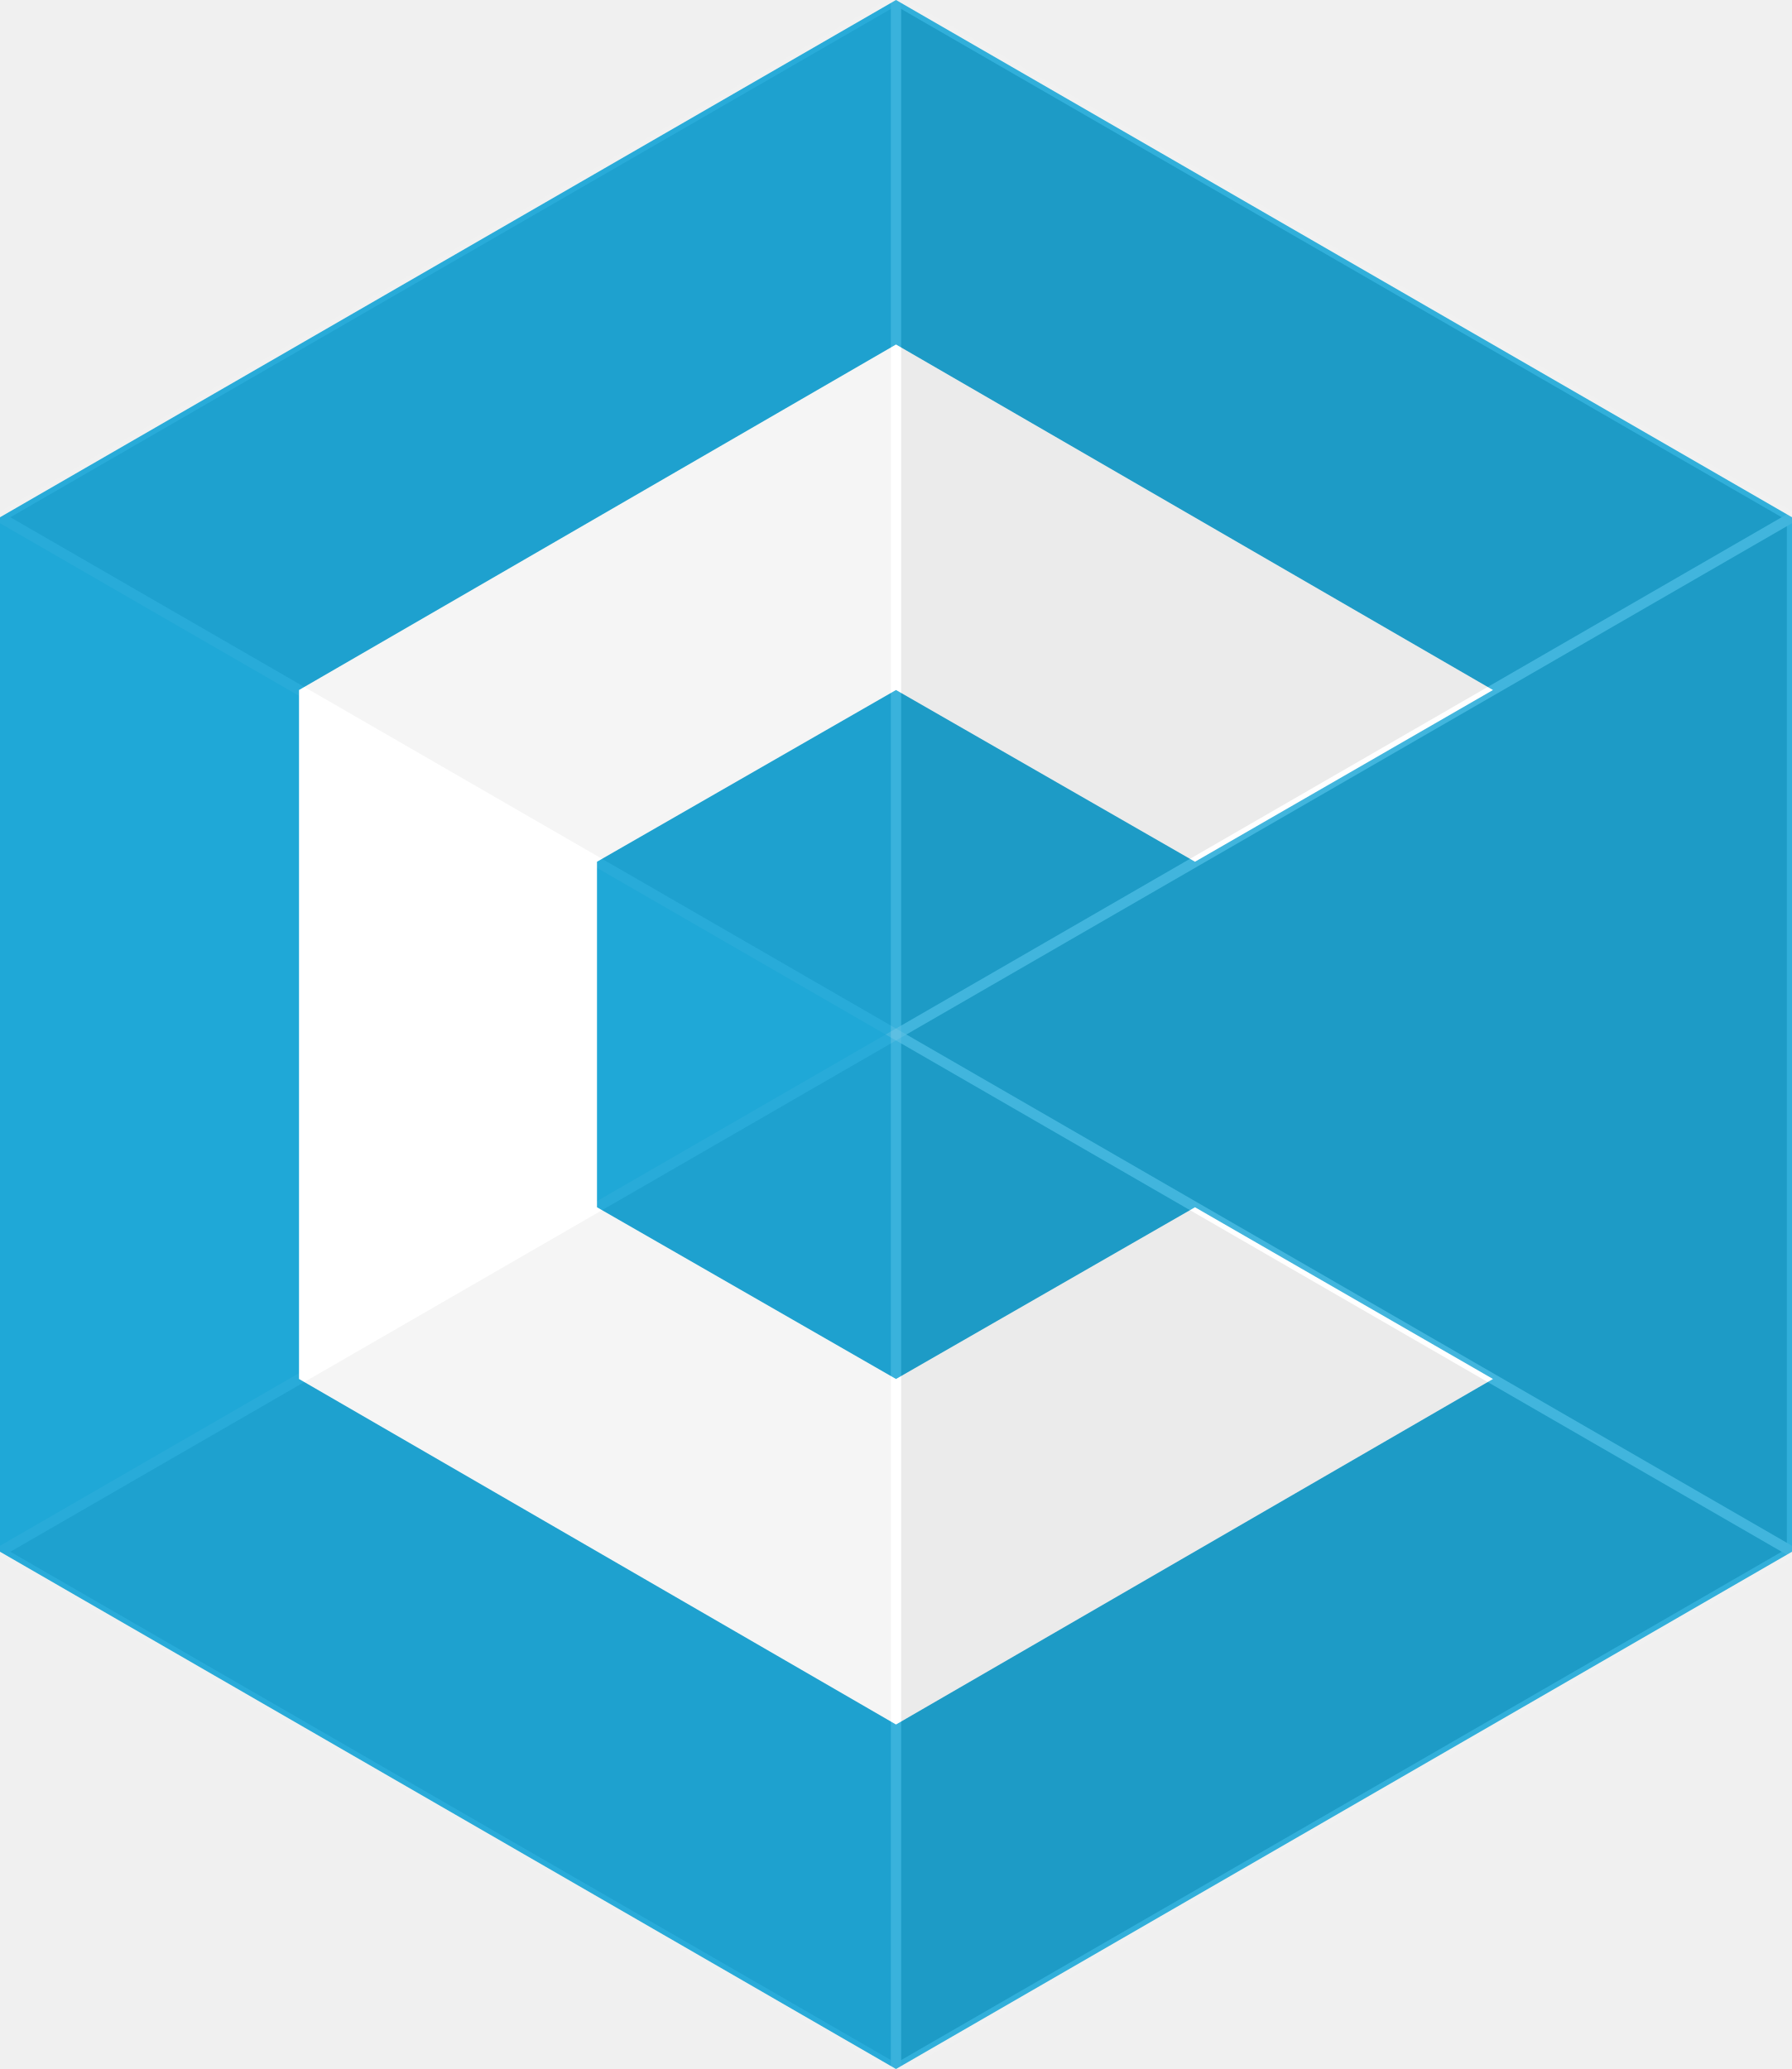
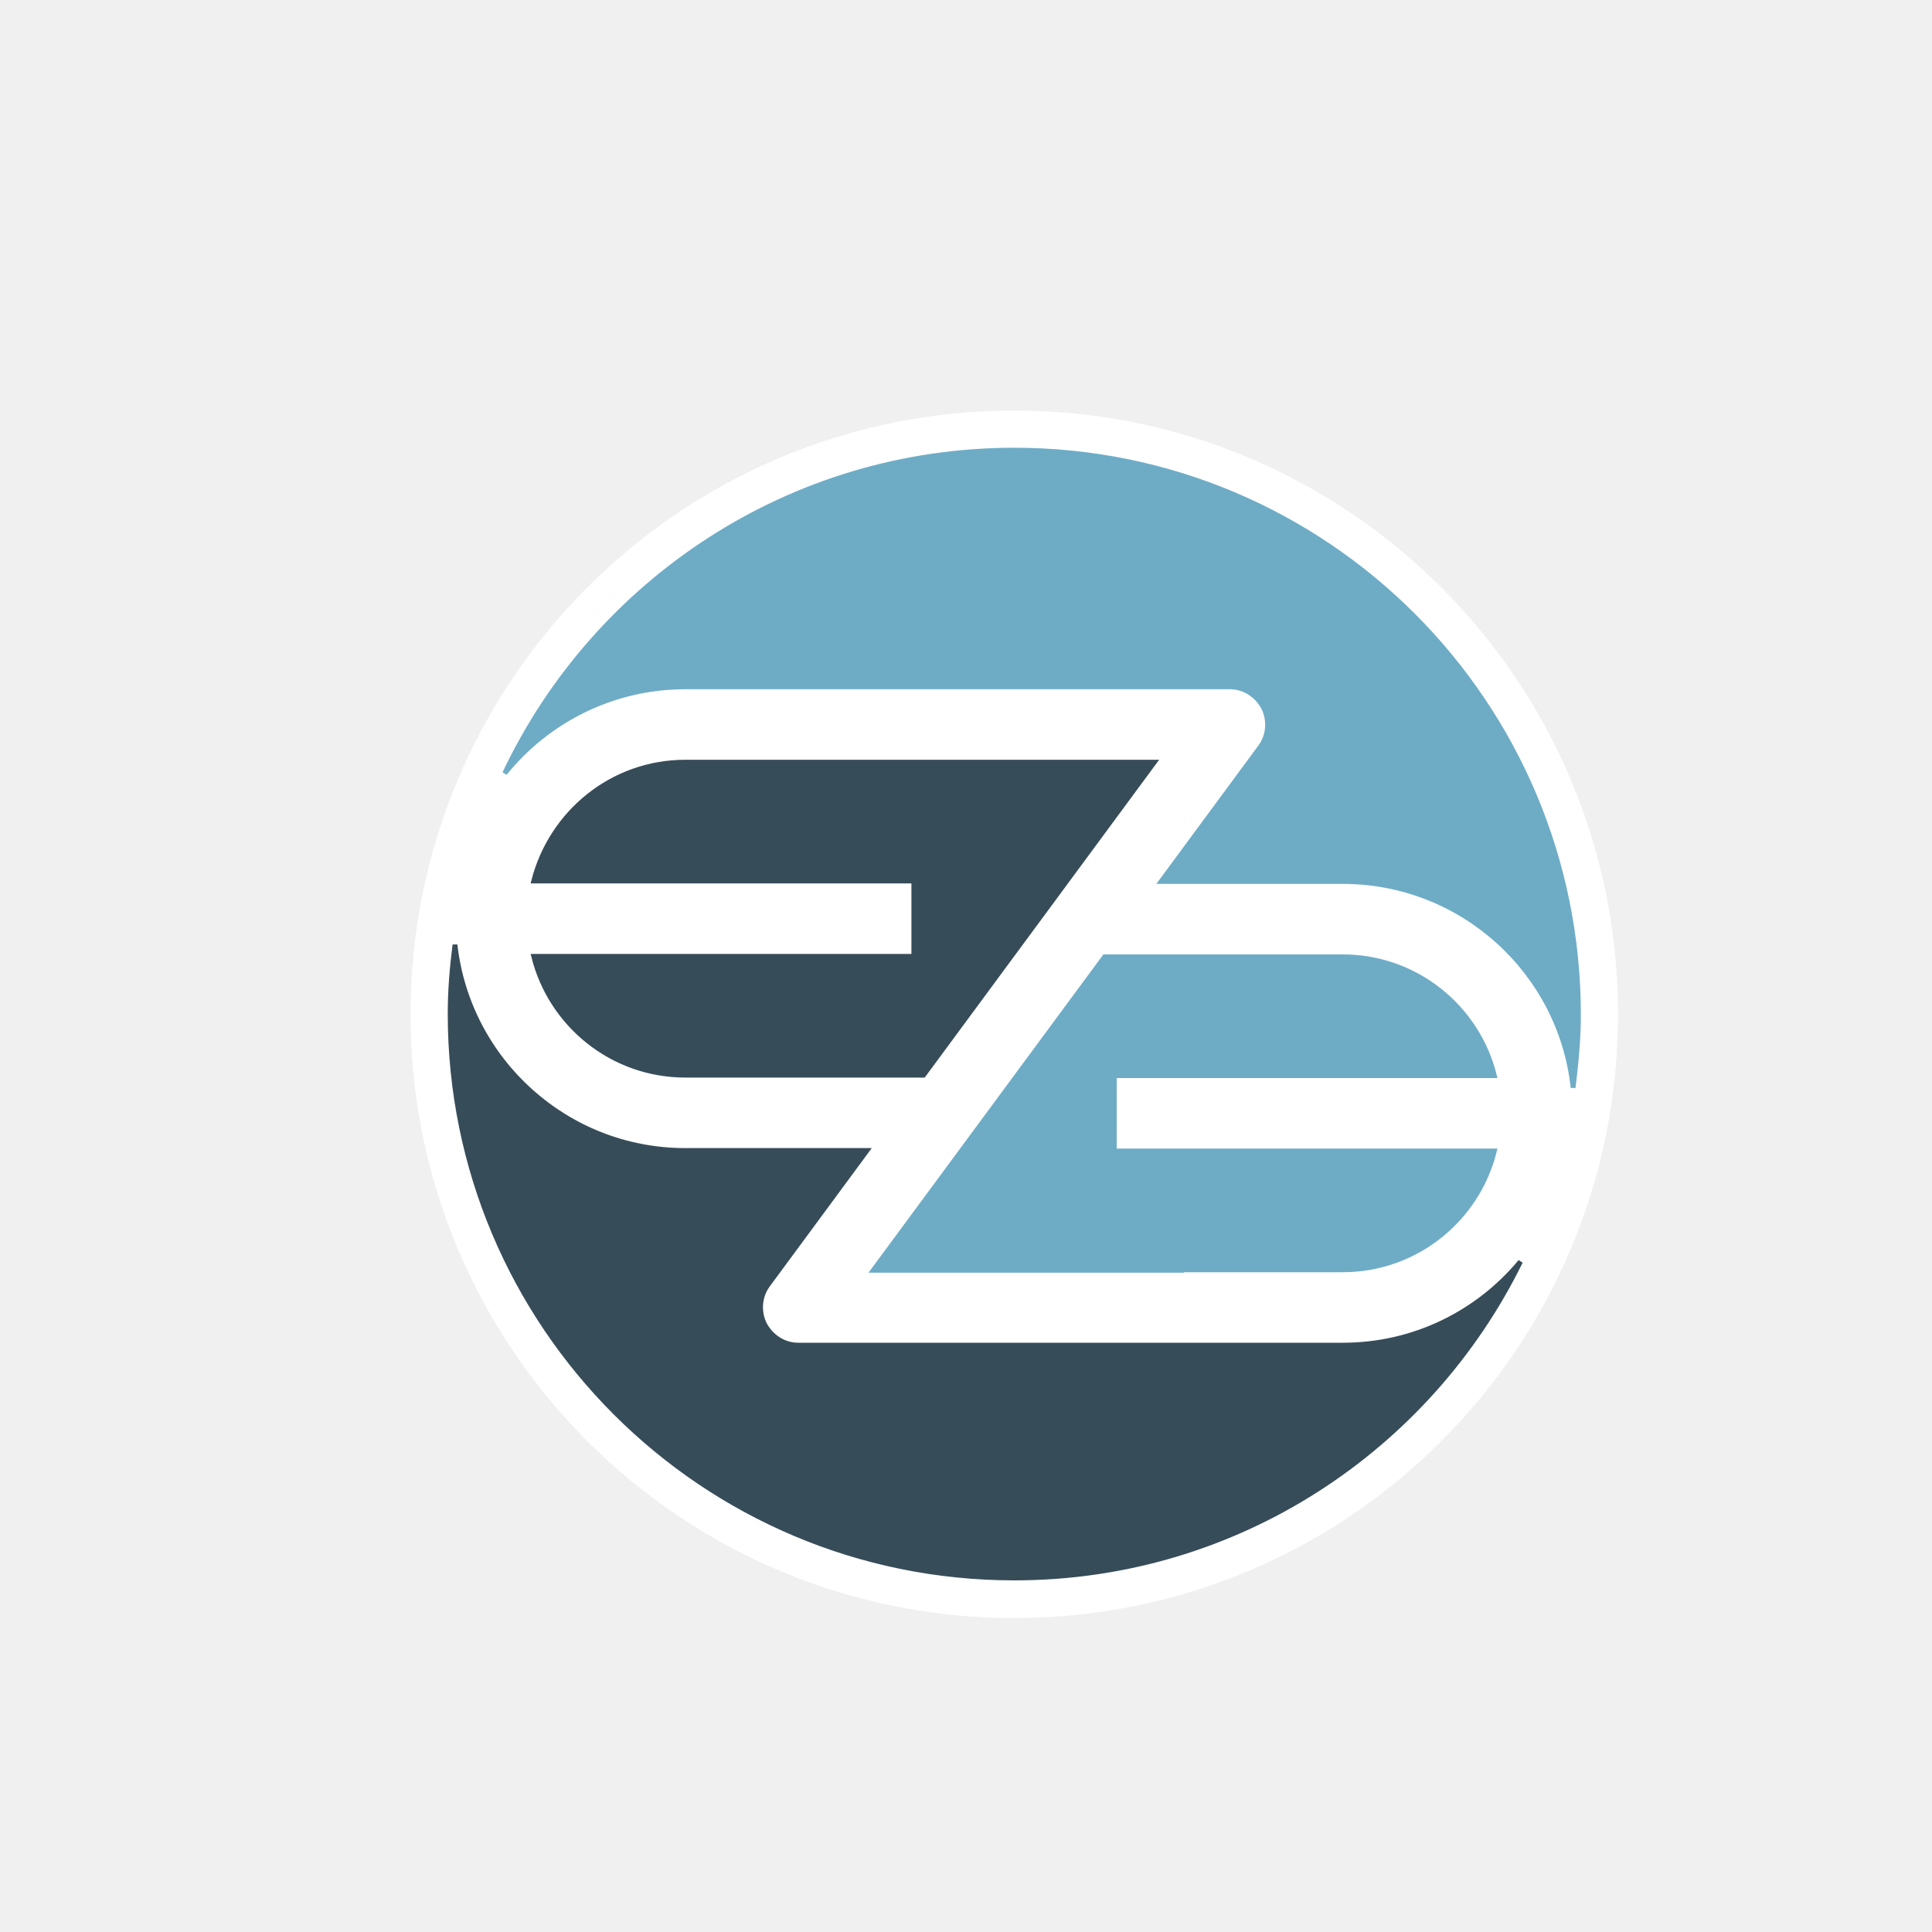
- <svg xmlns="http://www.w3.org/2000/svg" version="1.1" id="Warstwa_1" x="0px" y="0px" width="173.2px" height="200px" viewBox="0 0 173.2 200" style="enable-background:new 0 0 173.2 200;" xml:space="preserve">
-   <style type="text/css">
- 	.st0{fill:#1FA8D7;}
- 	.st1{fill:#FFFFFF;}
- 	.st2{opacity:4.000000e-02;stroke:#FFFFFF;stroke-miterlimit:10;}
- 	.st3{opacity:8.000000e-02;stroke:#FFFFFF;stroke-miterlimit:10;}
- 	.st4{opacity:0;stroke:#FFFFFF;stroke-miterlimit:10;}
- 	.st5{fill:#333333;}
- 	.st6{fill:#1EA7D6;}
- </style>
-   <polygon class="st0" points="0,150 0,50 86.6,0 173.2,50 173.2,150 86.6,200 " />
-   <polygon class="st1" points="86.6,133.3 57.7,116.7 57.7,83.3 86.6,66.7 115.5,83.3 144.3,66.7 86.6,33.3 28.9,66.7 28.9,133.3   86.6,166.7 144.3,133.3 115.5,116.7 " />
-   <polygon class="st2" points="0,50 86.6,100 86.6,0 " />
-   <polygon class="st2" points="0,150 86.6,200 86.6,100 " />
-   <polygon class="st3" points="86.6,100 173.2,150 173.2,50 " />
-   <polygon class="st4" points="86.6,100 0,50 0,150 " />
-   <polygon class="st3" points="173.2,150 86.6,100 86.6,200 " />
-   <polygon class="st3" points="173.2,50 86.6,0 86.6,100 " />
-   <g>
-     <path class="st5" d="M290.4,127.3c1,0,1.8,0.4,2.6,1.1l7.2,7.8c-4,4.9-8.8,8.7-14.6,11.3c-5.8,2.6-12.7,3.9-20.8,3.9   c-7.2,0-13.8-1.2-19.5-3.7c-5.8-2.5-10.7-5.9-14.8-10.3c-4.1-4.4-7.2-9.7-9.4-15.8c-2.2-6.1-3.3-12.8-3.3-20   c0-7.3,1.2-14.1,3.6-20.1c2.4-6.1,5.8-11.4,10.3-15.8c4.4-4.4,9.7-7.8,15.8-10.3c6.1-2.5,12.9-3.7,20.4-3.7c7.2,0,13.6,1.2,19,3.5   c5.4,2.3,10.1,5.4,13.9,9.2l-6.1,8.4c-0.4,0.5-0.8,1-1.4,1.4c-0.6,0.4-1.3,0.6-2.3,0.6c-1,0-2.1-0.4-3.2-1.2s-2.5-1.7-4.1-2.6   c-1.7-0.9-3.8-1.8-6.3-2.6c-2.5-0.8-5.8-1.2-9.7-1.2c-4.6,0-8.8,0.8-12.7,2.4c-3.8,1.6-7.2,3.9-9.9,6.9s-4.9,6.6-6.5,10.8   c-1.6,4.3-2.3,9-2.3,14.3c0,5.5,0.8,10.4,2.3,14.6c1.6,4.3,3.7,7.9,6.3,10.8c2.7,2.9,5.8,5.2,9.4,6.7c3.6,1.6,7.5,2.3,11.6,2.3   c2.5,0,4.7-0.1,6.7-0.4c2-0.3,3.8-0.7,5.5-1.3c1.7-0.6,3.3-1.3,4.8-2.3c1.5-0.9,3-2.1,4.5-3.4c0.4-0.4,0.9-0.7,1.4-1   C289.3,127.4,289.9,127.3,290.4,127.3z" />
-     <path class="st5" d="M407.5,101.5c0,7.2-1.2,13.8-3.6,19.9c-2.4,6.1-5.7,11.4-10.1,15.8c-4.3,4.5-9.5,7.9-15.6,10.4   c-6.1,2.5-12.8,3.7-20.2,3.7c-7.4,0-14.1-1.2-20.2-3.7c-6.1-2.5-11.3-6-15.7-10.4c-4.3-4.5-7.7-9.7-10.1-15.8   c-2.4-6.1-3.6-12.7-3.6-19.9c0-7.2,1.2-13.8,3.6-19.9c2.4-6.1,5.7-11.4,10.1-15.8c4.3-4.5,9.6-7.9,15.7-10.4   c6.1-2.5,12.8-3.7,20.2-3.7c7.4,0,14.1,1.3,20.2,3.8c6.1,2.5,11.3,6,15.6,10.4c4.3,4.4,7.7,9.7,10.1,15.8   C406.3,87.7,407.5,94.3,407.5,101.5z M388.9,101.5c0-5.4-0.7-10.2-2.1-14.4c-1.4-4.3-3.5-7.9-6.1-10.8c-2.7-3-5.9-5.2-9.7-6.8   c-3.8-1.6-8.1-2.4-12.9-2.4c-4.8,0-9.1,0.8-12.9,2.4c-3.8,1.6-7.1,3.8-9.8,6.8c-2.7,3-4.7,6.6-6.2,10.8c-1.4,4.3-2.2,9.1-2.2,14.4   c0,5.4,0.7,10.2,2.2,14.4c1.4,4.3,3.5,7.9,6.2,10.8c2.7,2.9,5.9,5.2,9.8,6.8c3.8,1.6,8.1,2.4,12.9,2.4c4.8,0,9.1-0.8,12.9-2.4   c3.8-1.6,7-3.8,9.7-6.8c2.7-2.9,4.7-6.5,6.1-10.8C388.2,111.7,388.9,106.9,388.9,101.5z" />
-     <path class="st5" d="M440.6,112.2v38.1h-18.2V52.7h29.8c6.7,0,12.4,0.7,17.1,2.1c4.7,1.4,8.6,3.3,11.7,5.8c3,2.5,5.3,5.4,6.7,8.9   c1.4,3.4,2.1,7.2,2.1,11.4c0,3.3-0.5,6.4-1.5,9.3c-1,2.9-2.4,5.6-4.2,8c-1.8,2.4-4.1,4.5-6.8,6.3c-2.7,1.8-5.7,3.2-9.1,4.3   c2.3,1.3,4.3,3.2,5.9,5.6l24.4,36h-16.3c-1.6,0-2.9-0.3-4-0.9c-1.1-0.6-2-1.5-2.8-2.7l-20.5-31.3c-0.8-1.2-1.6-2-2.5-2.5   c-0.9-0.5-2.3-0.7-4.1-0.7H440.6z M440.6,99.1h11.3c3.4,0,6.4-0.4,8.9-1.3c2.5-0.9,4.6-2,6.3-3.5c1.6-1.5,2.9-3.3,3.7-5.4   c0.8-2.1,1.2-4.3,1.2-6.8c0-4.9-1.6-8.8-4.9-11.4c-3.3-2.7-8.2-4-15-4h-11.6V99.1z" />
-     <path class="st5" d="M571.8,52.7v14.4h-43.3v27.1h34.1v14h-34.1v27.6h43.3v14.5h-61.6V52.7H571.8z" />
-     <path class="st6" d="M626.8,135.7c3.5,0,6.6-0.6,9.4-1.8c2.8-1.2,5.1-2.8,7-4.9c1.9-2.1,3.4-4.7,4.4-7.7c1-3,1.5-6.4,1.5-10.1V52.7   h18.2v58.5c0,5.8-0.9,11.2-2.8,16.1c-1.9,4.9-4.6,9.2-8.1,12.8c-3.5,3.6-7.8,6.4-12.8,8.4s-10.6,3-16.9,3s-11.9-1-16.9-3   s-9.2-4.8-12.7-8.4c-3.5-3.6-6.2-7.8-8-12.8c-1.9-4.9-2.8-10.3-2.8-16.1V52.7h18.2v58.4c0,3.7,0.5,7.1,1.5,10.1   c1,3,2.5,5.6,4.4,7.7c1.9,2.1,4.2,3.8,7,5C620.1,135.1,623.3,135.7,626.8,135.7z" />
-     <path class="st6" d="M706.2,150.3H688V52.7h18.2V150.3z" />
+ <svg xmlns="http://www.w3.org/2000/svg" id="ux-eze-logo" viewBox="-190 -190 400 400" width="150" height="150" version="1.1">
+   <g stroke="none" stroke-width="1" fill="none" fill-rule="evenodd" transform="translate(-121, -120)">
+     <g id="eze-logo" transform="translate(24, 23)">
+       <g id="eze-fill" stroke="none" fill="#fff">
+         <circle id="Oval-1" cx="117" cy="117" r="125" />
+       </g>
+       <g id="eze-bottom-fill">
+         <path class="eze-bottom" id="bottom" fill="#374C59" stroke="#374C59" d="M82.3,64.8 L48.9,64.8 C33.7,64.8 21.1,75.3 17.5,89.4 L96.2,89.4 L96.2,105 L17.5,105 C21,119.1 33.7,129.6 48.9,129.6 L98.2,129.6 L146,64.8 L82.3,64.8 L82.3,64.8 Z M185,185.5 L151.6,185.5 L72.3,185.5 C69.3,185.5 66.7,183.8 65.3,181.2 C64,178.6 64.2,175.4 66,173 L86.5,145.2 L48.9,145.2 C24.2,145.2 3.9,126.5 1.2,102.6 C0.6,107.3 0.2,112 0.2,116.9 C0.2,181.4 52.5,233.7 117,233.7 C163.1,233.7 202.8,206.9 221.8,168.2 C213,178.8 199.8,185.5 185,185.5 L185,185.5 Z" />
+       </g>
+       <g id="eze-top-fill">
+         <path class="eze-top" id="top" fill="#6EACC6" stroke="#6EACC6" d="M117,0.2 C70.4,0.2 30.2,27.6 11.5,67.1 C20.3,56.2 33.8,49.2 48.9,49.2 L82.3,49.2 L161.6,49.2 C164.6,49.2 167.2,50.9 168.6,53.5 C169.9,56.1 169.7,59.3 167.9,61.7 L147.4,89.5 L185,89.5 C209.7,89.5 230.1,108.2 232.7,132.2 C233.3,127.2 233.8,122.2 233.8,117.1 C233.8,52.5 181.5,0.2 117,0.2 L117,0.2 Z M151.6,169.9 L185,169.9 C200.2,169.9 212.9,159.4 216.4,145.3 L137.7,145.3 L137.7,129.7 L216.4,129.7 C212.9,115.6 200.2,105.1 185,105.1 L135.7,105.1 L87.8,170 L151.6,170 L151.6,169.9 L151.6,169.9 Z" />
+       </g>
+     </g>
  </g>
</svg>
